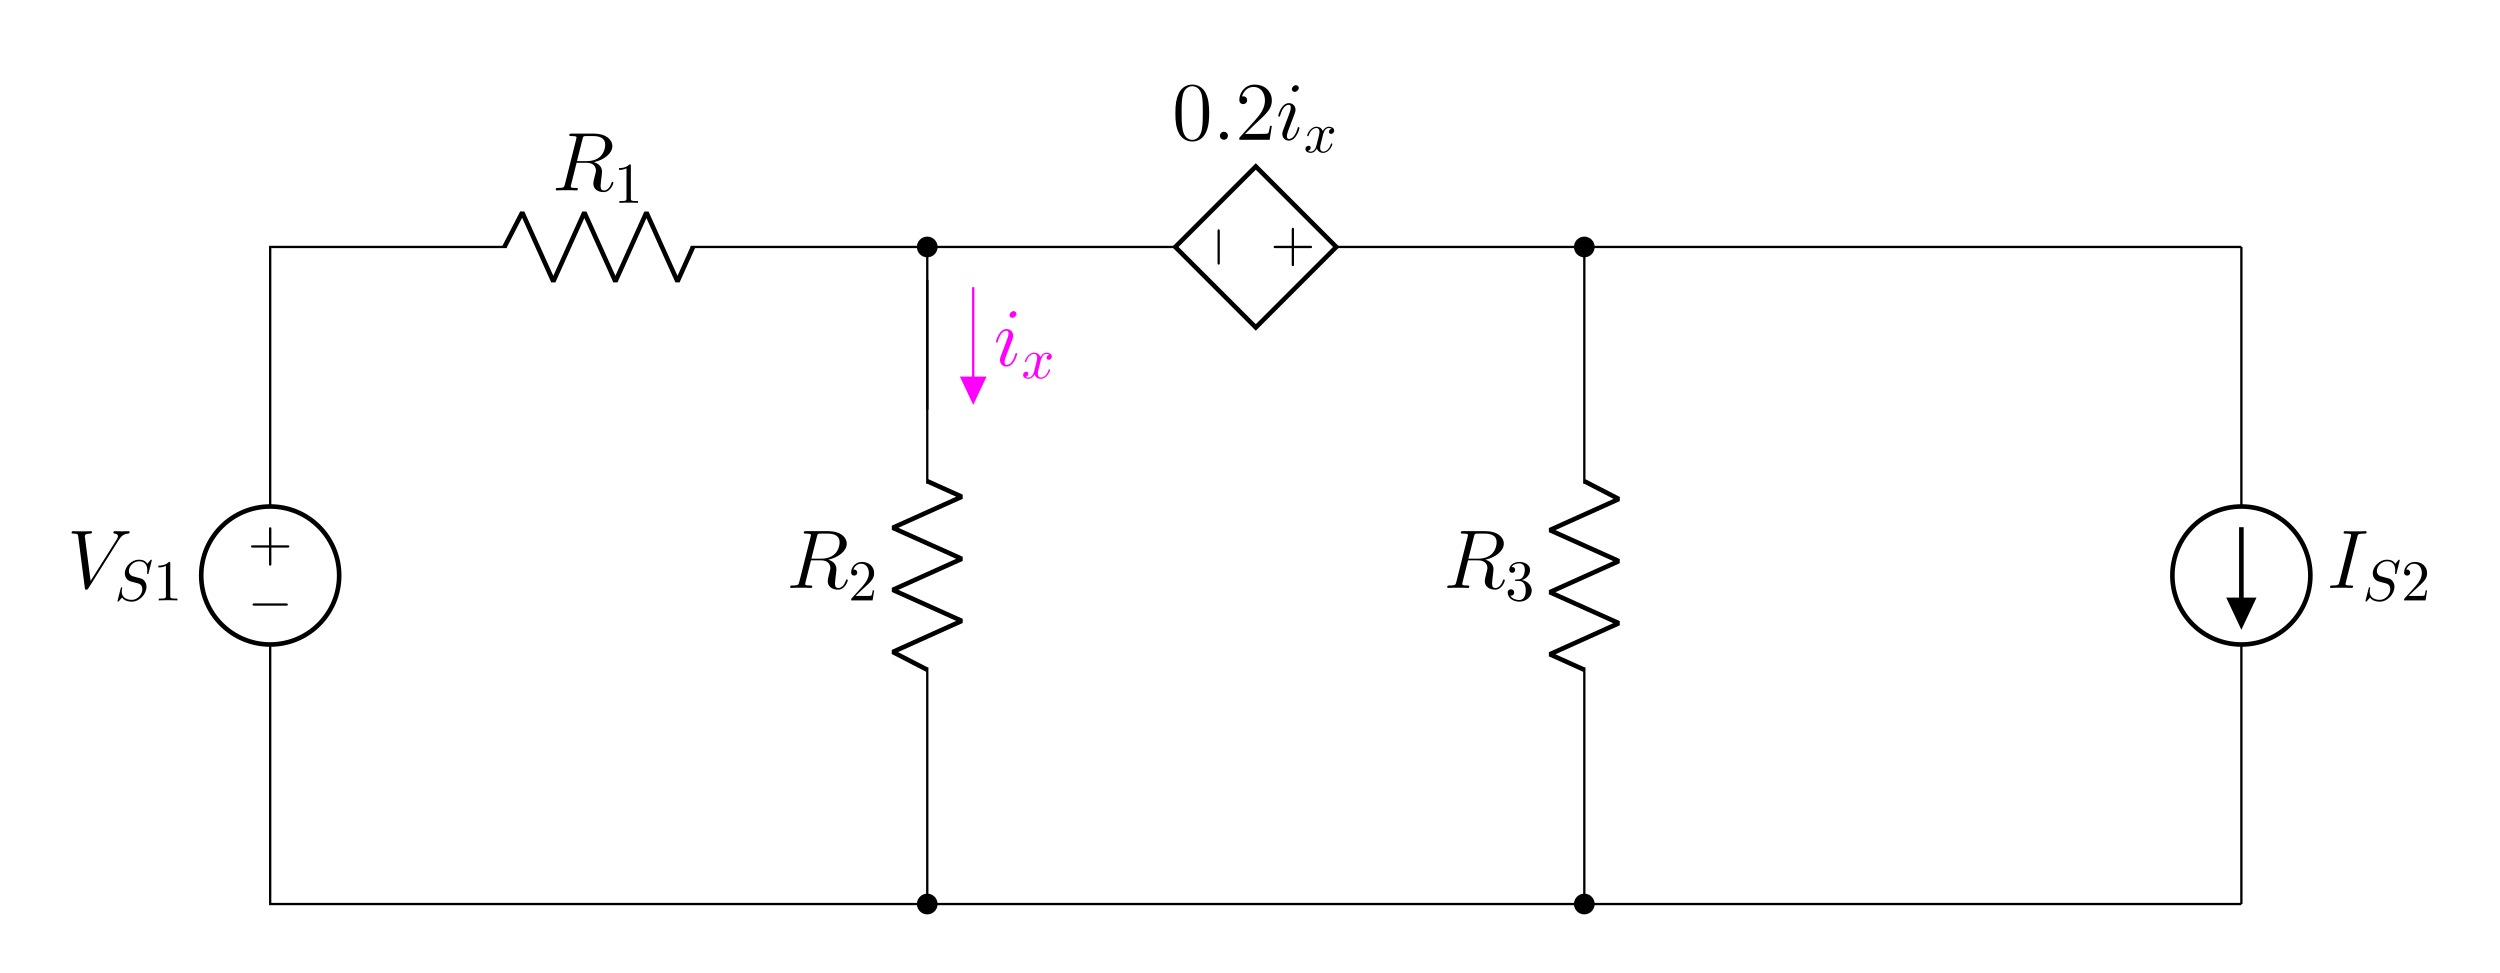
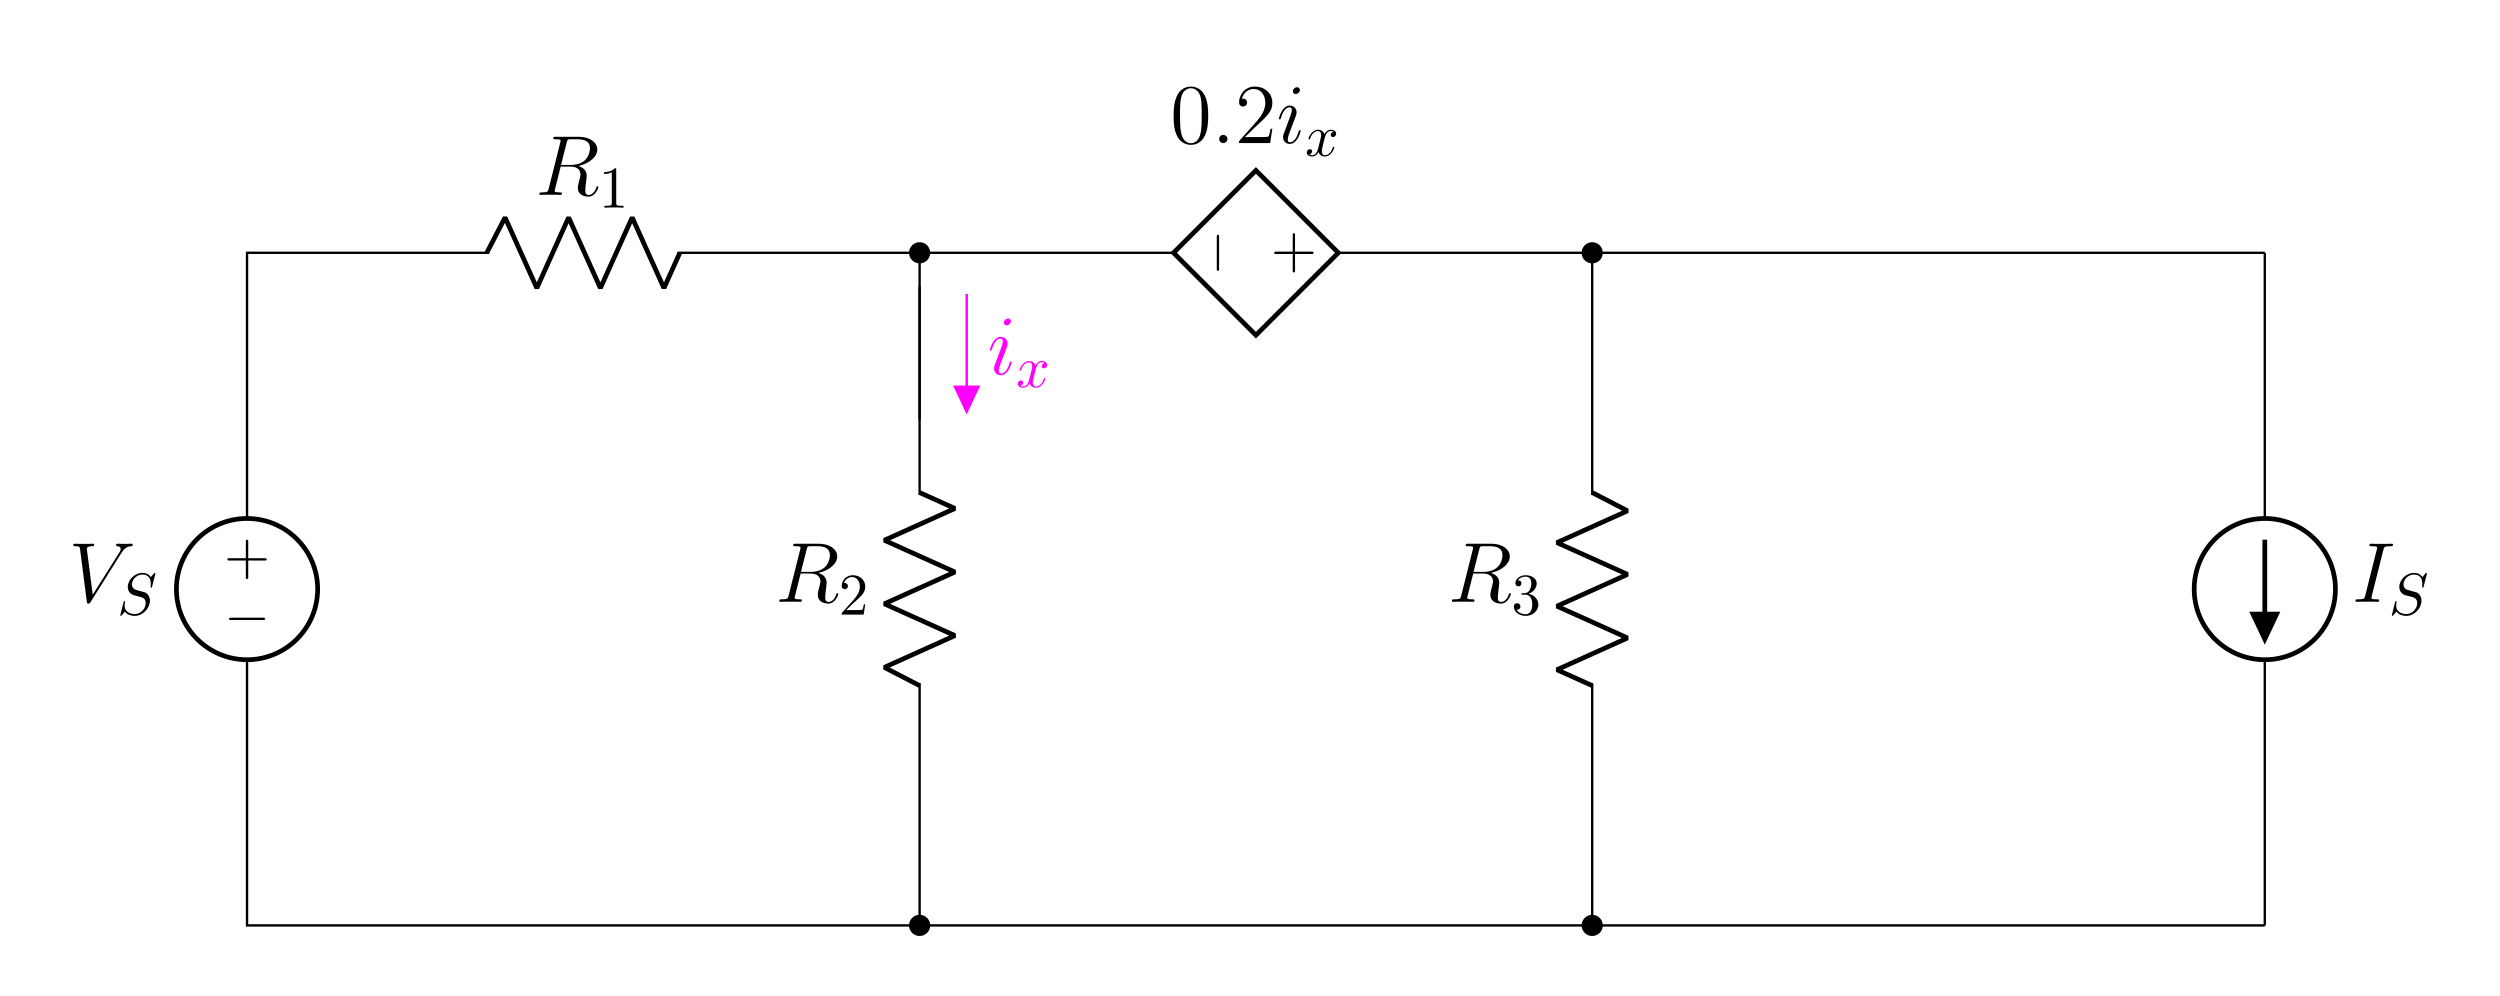
- <svg xmlns="http://www.w3.org/2000/svg" xmlns:xlink="http://www.w3.org/1999/xlink" width="431.419pt" height="167.755pt" viewBox="0 0 431.419 167.755" version="1.1">
+ <svg xmlns="http://www.w3.org/2000/svg" xmlns:xlink="http://www.w3.org/1999/xlink" width="421.457pt" height="167.755pt" viewBox="0 0 421.457 167.755" version="1.1">
  <defs>
    <g>
      <symbol overflow="visible" id="glyph0-0">
        <path style="stroke:none;" d="" />
      </symbol>
      <symbol overflow="visible" id="glyph0-1">
        <path style="stroke:none;" d="M -4.078 2.297 L -6.859 2.297 C -7 2.297 -7.188 2.297 -7.188 2.5 C -7.188 2.688 -7 2.688 -6.859 2.688 L -4.078 2.688 L -4.078 5.484 C -4.078 5.625 -4.078 5.812 -3.875 5.812 C -3.672 5.812 -3.672 5.625 -3.672 5.484 L -3.672 2.688 L -0.891 2.688 C -0.75 2.688 -0.562 2.688 -0.562 2.5 C -0.562 2.297 -0.75 2.297 -0.891 2.297 L -3.672 2.297 L -3.672 -0.5 C -3.672 -0.641 -3.672 -0.828 -3.875 -0.828 C -4.078 -0.828 -4.078 -0.641 -4.078 -0.5 Z M -4.078 2.297 " />
      </symbol>
      <symbol overflow="visible" id="glyph1-0">
        <path style="stroke:none;" d="" />
      </symbol>
      <symbol overflow="visible" id="glyph1-1">
        <path style="stroke:none;" d="M -6.562 2.297 C -6.734 2.297 -6.922 2.297 -6.922 2.5 C -6.922 2.688 -6.734 2.688 -6.562 2.688 L -1.172 2.688 C -1 2.688 -0.828 2.688 -0.828 2.5 C -0.828 2.297 -1 2.297 -1.172 2.297 Z M -6.562 2.297 " />
      </symbol>
      <symbol overflow="visible" id="glyph2-0">
        <path style="stroke:none;" d="" />
      </symbol>
      <symbol overflow="visible" id="glyph2-1">
        <path style="stroke:none;" d="M 8.875 -8.203 C 9.359 -8.984 9.812 -9.328 10.547 -9.375 C 10.688 -9.391 10.797 -9.391 10.797 -9.656 C 10.797 -9.703 10.766 -9.797 10.641 -9.797 C 10.391 -9.797 9.766 -9.766 9.516 -9.766 C 9.094 -9.766 8.656 -9.797 8.266 -9.797 C 8.141 -9.797 8 -9.797 8 -9.531 C 8 -9.391 8.141 -9.375 8.188 -9.375 C 8.719 -9.344 8.781 -9.078 8.781 -8.906 C 8.781 -8.688 8.578 -8.359 8.562 -8.344 L 4.062 -1.203 L 3.062 -8.938 C 3.062 -9.359 3.797 -9.375 3.953 -9.375 C 4.172 -9.375 4.297 -9.375 4.297 -9.656 C 4.297 -9.797 4.141 -9.797 4.109 -9.797 C 3.859 -9.797 3.578 -9.766 3.328 -9.766 L 2.531 -9.766 C 1.484 -9.766 1.047 -9.797 1.031 -9.797 C 0.953 -9.797 0.781 -9.797 0.781 -9.531 C 0.781 -9.375 0.875 -9.375 1.109 -9.375 C 1.844 -9.375 1.875 -9.25 1.922 -8.891 L 3.062 -0.047 C 3.109 0.266 3.109 0.297 3.312 0.297 C 3.484 0.297 3.562 0.266 3.703 0.031 Z M 8.875 -8.203 " />
      </symbol>
      <symbol overflow="visible" id="glyph2-2">
        <path style="stroke:none;" d="M 5.281 -8.828 C 5.406 -9.359 5.469 -9.375 6.031 -9.375 L 7.062 -9.375 C 8.297 -9.375 9.203 -9.016 9.203 -7.891 C 9.203 -7.156 8.828 -5.047 5.953 -5.047 L 4.328 -5.047 Z M 7.266 -4.875 C 9.047 -5.266 10.438 -6.406 10.438 -7.641 C 10.438 -8.766 9.312 -9.797 7.312 -9.797 L 3.422 -9.797 C 3.141 -9.797 3.016 -9.797 3.016 -9.531 C 3.016 -9.375 3.109 -9.375 3.391 -9.375 C 4.25 -9.375 4.25 -9.266 4.25 -9.109 C 4.25 -9.078 4.25 -9 4.188 -8.781 L 2.25 -1.062 C 2.125 -0.562 2.094 -0.422 1.109 -0.422 C 0.781 -0.422 0.672 -0.422 0.672 -0.141 C 0.672 0 0.828 0 0.875 0 C 1.141 0 1.438 -0.031 1.703 -0.031 L 3.406 -0.031 C 3.656 -0.031 3.953 0 4.219 0 C 4.328 0 4.484 0 4.484 -0.266 C 4.484 -0.422 4.359 -0.422 4.141 -0.422 C 3.266 -0.422 3.266 -0.531 3.266 -0.672 C 3.266 -0.688 3.266 -0.781 3.297 -0.906 L 4.266 -4.766 L 5.984 -4.766 C 7.344 -4.766 7.609 -3.906 7.609 -3.422 C 7.609 -3.219 7.453 -2.656 7.359 -2.281 C 7.203 -1.625 7.156 -1.469 7.156 -1.188 C 7.156 -0.172 7.984 0.297 8.953 0.297 C 10.109 0.297 10.609 -1.125 10.609 -1.312 C 10.609 -1.422 10.547 -1.469 10.453 -1.469 C 10.344 -1.469 10.312 -1.375 10.281 -1.266 C 9.938 -0.25 9.359 0.016 9 0.016 C 8.641 0.016 8.406 -0.141 8.406 -0.781 C 8.406 -1.141 8.578 -2.438 8.594 -2.516 C 8.656 -3.047 8.656 -3.094 8.656 -3.219 C 8.656 -4.266 7.812 -4.703 7.266 -4.875 Z M 7.266 -4.875 " />
      </symbol>
      <symbol overflow="visible" id="glyph2-3">
        <path style="stroke:none;" d="M 2.641 -0.688 C 2.641 -1.109 2.297 -1.391 1.953 -1.391 C 1.531 -1.391 1.25 -1.047 1.25 -0.703 C 1.25 -0.281 1.594 0 1.938 0 C 2.359 0 2.641 -0.344 2.641 -0.688 Z M 2.641 -0.688 " />
      </symbol>
      <symbol overflow="visible" id="glyph2-4">
        <path style="stroke:none;" d="M 4.062 -2.047 C 4.062 -2.125 4 -2.188 3.922 -2.188 C 3.781 -2.188 3.766 -2.141 3.703 -1.891 C 3.328 -0.594 2.734 -0.141 2.266 -0.141 C 2.094 -0.141 1.891 -0.188 1.891 -0.609 C 1.891 -1 2.062 -1.438 2.219 -1.859 L 3.234 -4.531 C 3.266 -4.641 3.375 -4.906 3.375 -5.172 C 3.375 -5.781 2.938 -6.328 2.234 -6.328 C 0.922 -6.328 0.391 -4.25 0.391 -4.125 C 0.391 -4.078 0.438 -4 0.547 -4 C 0.672 -4 0.688 -4.062 0.75 -4.266 C 1.094 -5.469 1.641 -6.031 2.188 -6.031 C 2.328 -6.031 2.562 -6.031 2.562 -5.562 C 2.562 -5.188 2.375 -4.719 2.266 -4.406 L 1.266 -1.734 C 1.172 -1.5 1.094 -1.281 1.094 -1.016 C 1.094 -0.375 1.531 0.141 2.219 0.141 C 3.547 0.141 4.062 -1.953 4.062 -2.047 Z M 3.938 -8.953 C 3.938 -9.172 3.766 -9.422 3.453 -9.422 C 3.125 -9.422 2.75 -9.109 2.75 -8.734 C 2.75 -8.375 3.062 -8.266 3.234 -8.266 C 3.609 -8.266 3.938 -8.641 3.938 -8.953 Z M 3.938 -8.953 " />
      </symbol>
      <symbol overflow="visible" id="glyph2-5">
        <path style="stroke:none;" d="M 5.281 -8.734 C 5.406 -9.234 5.438 -9.375 6.484 -9.375 C 6.797 -9.375 6.906 -9.375 6.906 -9.656 C 6.906 -9.797 6.75 -9.797 6.719 -9.797 C 6.453 -9.797 6.141 -9.766 5.875 -9.766 L 4.109 -9.766 C 3.828 -9.766 3.5 -9.797 3.219 -9.797 C 3.094 -9.797 2.938 -9.797 2.938 -9.531 C 2.938 -9.375 3.062 -9.375 3.344 -9.375 C 4.234 -9.375 4.234 -9.266 4.234 -9.109 C 4.234 -9.016 4.203 -8.922 4.172 -8.797 L 2.234 -1.062 C 2.109 -0.562 2.078 -0.422 1.031 -0.422 C 0.719 -0.422 0.594 -0.422 0.594 -0.141 C 0.594 0 0.734 0 0.797 0 C 1.062 0 1.375 -0.031 1.641 -0.031 L 3.406 -0.031 C 3.688 -0.031 4 0 4.281 0 C 4.406 0 4.578 0 4.578 -0.266 C 4.578 -0.422 4.484 -0.422 4.172 -0.422 C 3.281 -0.422 3.281 -0.531 3.281 -0.703 C 3.281 -0.734 3.281 -0.797 3.344 -1.031 Z M 5.281 -8.734 " />
      </symbol>
      <symbol overflow="visible" id="glyph3-0">
        <path style="stroke:none;" d="" />
      </symbol>
      <symbol overflow="visible" id="glyph3-1">
        <path style="stroke:none;" d="M 6.438 -6.922 C 6.438 -6.953 6.406 -7.031 6.312 -7.031 C 6.266 -7.031 6.266 -7.016 6.141 -6.875 L 5.656 -6.312 C 5.406 -6.781 4.891 -7.031 4.234 -7.031 C 2.969 -7.031 1.781 -5.875 1.781 -4.672 C 1.781 -3.875 2.297 -3.406 2.812 -3.266 L 3.875 -2.984 C 4.25 -2.891 4.797 -2.734 4.797 -1.922 C 4.797 -1.031 3.984 -0.094 3 -0.094 C 2.359 -0.094 1.25 -0.312 1.25 -1.547 C 1.25 -1.781 1.312 -2.031 1.312 -2.078 C 1.328 -2.125 1.328 -2.141 1.328 -2.156 C 1.328 -2.25 1.266 -2.266 1.219 -2.266 C 1.172 -2.266 1.141 -2.25 1.109 -2.219 C 1.078 -2.188 0.516 0.094 0.516 0.125 C 0.516 0.172 0.562 0.219 0.625 0.219 C 0.672 0.219 0.688 0.203 0.812 0.062 L 1.297 -0.5 C 1.719 0.078 2.406 0.219 2.984 0.219 C 4.344 0.219 5.516 -1.109 5.516 -2.344 C 5.516 -3.031 5.172 -3.375 5.031 -3.516 C 4.797 -3.734 4.641 -3.781 3.766 -4 C 3.531 -4.062 3.188 -4.172 3.094 -4.188 C 2.828 -4.281 2.484 -4.562 2.484 -5.094 C 2.484 -5.906 3.281 -6.75 4.234 -6.75 C 5.047 -6.75 5.656 -6.312 5.656 -5.203 C 5.656 -4.891 5.625 -4.703 5.625 -4.641 C 5.625 -4.641 5.625 -4.547 5.734 -4.547 C 5.844 -4.547 5.859 -4.578 5.891 -4.75 Z M 6.438 -6.922 " />
      </symbol>
      <symbol overflow="visible" id="glyph3-2">
        <path style="stroke:none;" d="M 3.328 -3.016 C 3.391 -3.266 3.625 -4.188 4.312 -4.188 C 4.359 -4.188 4.609 -4.188 4.812 -4.062 C 4.531 -4 4.344 -3.766 4.344 -3.516 C 4.344 -3.359 4.453 -3.172 4.719 -3.172 C 4.938 -3.172 5.25 -3.344 5.25 -3.75 C 5.25 -4.266 4.672 -4.406 4.328 -4.406 C 3.75 -4.406 3.406 -3.875 3.281 -3.656 C 3.031 -4.312 2.5 -4.406 2.203 -4.406 C 1.172 -4.406 0.594 -3.125 0.594 -2.875 C 0.594 -2.766 0.703 -2.766 0.719 -2.766 C 0.797 -2.766 0.828 -2.797 0.844 -2.875 C 1.188 -3.938 1.844 -4.188 2.188 -4.188 C 2.375 -4.188 2.719 -4.094 2.719 -3.516 C 2.719 -3.203 2.547 -2.547 2.188 -1.141 C 2.031 -0.531 1.672 -0.109 1.234 -0.109 C 1.172 -0.109 0.953 -0.109 0.734 -0.234 C 0.984 -0.297 1.203 -0.5 1.203 -0.781 C 1.203 -1.047 0.984 -1.125 0.844 -1.125 C 0.531 -1.125 0.297 -0.875 0.297 -0.547 C 0.297 -0.094 0.781 0.109 1.219 0.109 C 1.891 0.109 2.25 -0.594 2.266 -0.641 C 2.391 -0.281 2.75 0.109 3.344 0.109 C 4.375 0.109 4.938 -1.172 4.938 -1.422 C 4.938 -1.531 4.859 -1.531 4.828 -1.531 C 4.734 -1.531 4.719 -1.484 4.688 -1.422 C 4.359 -0.344 3.688 -0.109 3.375 -0.109 C 2.984 -0.109 2.828 -0.422 2.828 -0.766 C 2.828 -0.984 2.875 -1.203 2.984 -1.641 Z M 3.328 -3.016 " />
      </symbol>
      <symbol overflow="visible" id="glyph4-0">
        <path style="stroke:none;" d="" />
      </symbol>
      <symbol overflow="visible" id="glyph4-1">
        <path style="stroke:none;" d="M 2.938 -6.375 C 2.938 -6.625 2.938 -6.641 2.703 -6.641 C 2.078 -6 1.203 -6 0.891 -6 L 0.891 -5.688 C 1.094 -5.688 1.672 -5.688 2.188 -5.953 L 2.188 -0.781 C 2.188 -0.422 2.156 -0.312 1.266 -0.312 L 0.953 -0.312 L 0.953 0 C 1.297 -0.031 2.156 -0.031 2.562 -0.031 C 2.953 -0.031 3.828 -0.031 4.172 0 L 4.172 -0.312 L 3.859 -0.312 C 2.953 -0.312 2.938 -0.422 2.938 -0.781 Z M 2.938 -6.375 " />
      </symbol>
      <symbol overflow="visible" id="glyph4-2">
        <path style="stroke:none;" d="M 1.266 -0.766 L 2.328 -1.797 C 3.875 -3.172 4.469 -3.703 4.469 -4.703 C 4.469 -5.844 3.578 -6.641 2.359 -6.641 C 1.234 -6.641 0.5 -5.719 0.5 -4.828 C 0.5 -4.281 1 -4.281 1.031 -4.281 C 1.203 -4.281 1.547 -4.391 1.547 -4.812 C 1.547 -5.062 1.359 -5.328 1.016 -5.328 C 0.938 -5.328 0.922 -5.328 0.891 -5.312 C 1.109 -5.969 1.656 -6.328 2.234 -6.328 C 3.141 -6.328 3.562 -5.516 3.562 -4.703 C 3.562 -3.906 3.078 -3.125 2.516 -2.5 L 0.609 -0.375 C 0.5 -0.266 0.5 -0.234 0.5 0 L 4.203 0 L 4.469 -1.734 L 4.234 -1.734 C 4.172 -1.438 4.109 -1 4 -0.844 C 3.938 -0.766 3.281 -0.766 3.062 -0.766 Z M 1.266 -0.766 " />
      </symbol>
      <symbol overflow="visible" id="glyph4-3">
        <path style="stroke:none;" d="M 2.891 -3.516 C 3.703 -3.781 4.281 -4.469 4.281 -5.266 C 4.281 -6.078 3.406 -6.641 2.453 -6.641 C 1.453 -6.641 0.688 -6.047 0.688 -5.281 C 0.688 -4.953 0.906 -4.766 1.203 -4.766 C 1.5 -4.766 1.703 -4.984 1.703 -5.281 C 1.703 -5.766 1.234 -5.766 1.094 -5.766 C 1.391 -6.266 2.047 -6.391 2.406 -6.391 C 2.828 -6.391 3.375 -6.172 3.375 -5.281 C 3.375 -5.156 3.344 -4.578 3.094 -4.141 C 2.797 -3.656 2.453 -3.625 2.203 -3.625 C 2.125 -3.609 1.891 -3.594 1.812 -3.594 C 1.734 -3.578 1.672 -3.562 1.672 -3.469 C 1.672 -3.359 1.734 -3.359 1.906 -3.359 L 2.344 -3.359 C 3.156 -3.359 3.531 -2.688 3.531 -1.703 C 3.531 -0.344 2.844 -0.062 2.406 -0.062 C 1.969 -0.062 1.219 -0.234 0.875 -0.812 C 1.219 -0.766 1.531 -0.984 1.531 -1.359 C 1.531 -1.719 1.266 -1.922 0.984 -1.922 C 0.734 -1.922 0.422 -1.781 0.422 -1.344 C 0.422 -0.438 1.344 0.219 2.438 0.219 C 3.656 0.219 4.562 -0.688 4.562 -1.703 C 4.562 -2.516 3.922 -3.297 2.891 -3.516 Z M 2.891 -3.516 " />
      </symbol>
      <symbol overflow="visible" id="glyph5-0">
        <path style="stroke:none;" d="" />
      </symbol>
      <symbol overflow="visible" id="glyph5-1">
        <path style="stroke:none;" d="M -2.297 -4.078 L -2.297 -6.859 C -2.297 -7 -2.297 -7.188 -2.5 -7.188 C -2.688 -7.188 -2.688 -7 -2.688 -6.859 L -2.688 -4.078 L -5.484 -4.078 C -5.625 -4.078 -5.812 -4.078 -5.812 -3.875 C -5.812 -3.672 -5.625 -3.672 -5.484 -3.672 L -2.688 -3.672 L -2.688 -0.891 C -2.688 -0.75 -2.688 -0.562 -2.5 -0.562 C -2.297 -0.562 -2.297 -0.75 -2.297 -0.891 L -2.297 -3.672 L 0.5 -3.672 C 0.641 -3.672 0.828 -3.672 0.828 -3.875 C 0.828 -4.078 0.641 -4.078 0.5 -4.078 Z M -2.297 -4.078 " />
      </symbol>
      <symbol overflow="visible" id="glyph6-0">
        <path style="stroke:none;" d="" />
      </symbol>
      <symbol overflow="visible" id="glyph6-1">
        <path style="stroke:none;" d="M -2.297 -6.562 C -2.297 -6.734 -2.297 -6.922 -2.5 -6.922 C -2.688 -6.922 -2.688 -6.734 -2.688 -6.562 L -2.688 -1.172 C -2.688 -1 -2.688 -0.828 -2.5 -0.828 C -2.297 -0.828 -2.297 -1 -2.297 -1.172 Z M -2.297 -6.562 " />
      </symbol>
      <symbol overflow="visible" id="glyph7-0">
        <path style="stroke:none;" d="" />
      </symbol>
      <symbol overflow="visible" id="glyph7-1">
        <path style="stroke:none;" d="M 6.422 -4.594 C 6.422 -5.781 6.359 -6.938 5.844 -8.031 C 5.25 -9.219 4.219 -9.531 3.516 -9.531 C 2.688 -9.531 1.656 -9.125 1.141 -7.938 C 0.734 -7.031 0.594 -6.141 0.594 -4.594 C 0.594 -3.203 0.688 -2.156 1.203 -1.141 C 1.766 -0.047 2.75 0.297 3.5 0.297 C 4.75 0.297 5.469 -0.438 5.875 -1.281 C 6.391 -2.359 6.422 -3.766 6.422 -4.594 Z M 3.5 0.016 C 3.047 0.016 2.109 -0.25 1.844 -1.812 C 1.672 -2.672 1.672 -3.766 1.672 -4.766 C 1.672 -5.938 1.672 -7 1.906 -7.844 C 2.156 -8.812 2.891 -9.25 3.5 -9.25 C 4.047 -9.25 4.875 -8.922 5.156 -7.688 C 5.328 -6.875 5.328 -5.734 5.328 -4.766 C 5.328 -3.797 5.328 -2.719 5.172 -1.844 C 4.906 -0.266 4 0.016 3.5 0.016 Z M 3.5 0.016 " />
      </symbol>
      <symbol overflow="visible" id="glyph7-2">
        <path style="stroke:none;" d="M 6.312 -2.406 L 6 -2.406 C 5.953 -2.172 5.844 -1.375 5.688 -1.141 C 5.594 -1.016 4.781 -1.016 4.344 -1.016 L 1.688 -1.016 C 2.078 -1.344 2.953 -2.266 3.328 -2.609 C 5.516 -4.625 6.312 -5.359 6.312 -6.781 C 6.312 -8.438 5 -9.531 3.344 -9.531 C 1.672 -9.531 0.703 -8.125 0.703 -6.891 C 0.703 -6.156 1.328 -6.156 1.375 -6.156 C 1.672 -6.156 2.047 -6.375 2.047 -6.828 C 2.047 -7.234 1.781 -7.5 1.375 -7.5 C 1.25 -7.5 1.219 -7.5 1.172 -7.484 C 1.453 -8.469 2.219 -9.125 3.156 -9.125 C 4.375 -9.125 5.125 -8.109 5.125 -6.781 C 5.125 -5.562 4.422 -4.5 3.594 -3.578 L 0.703 -0.344 L 0.703 0 L 5.938 0 Z M 6.312 -2.406 " />
      </symbol>
    </g>
  </defs>
  <g id="surface1">
-     <path style="fill:none;stroke-width:0.399;stroke-linecap:butt;stroke-linejoin:miter;stroke:rgb(0%,0%,0%);stroke-opacity:1;stroke-miterlimit:10;" d="M 0.002 -0.002 L -0.198 -0.002 M 0.002 -0.002 L -56.694 -0.002 M -56.694 -0.002 L -113.389 -0.002 M -113.19 -0.002 L -113.389 -0.002 L -113.389 0.197 M -113.389 -0.002 L -113.389 44.787 M -113.389 68.6 L -113.389 113.389 M -113.389 113.19 L -113.389 113.389 L -113.19 113.389 M -113.389 113.389 L -72.569 113.389 M -40.819 113.389 L 0.002 113.389 M -0.198 113.389 L 0.002 113.389 M 0.002 -0.002 L 0.002 0.197 M 0.002 -0.002 L 0.002 40.819 M 0.002 72.569 L 0.002 113.389 M 0.002 113.19 L 0.002 113.389 L 0.201 113.389 M 0.002 113.389 L 42.802 113.389 M 70.584 113.389 L 113.388 113.389 M 113.189 113.389 L 113.388 113.389 L 113.388 113.19 M 113.388 113.389 L 113.388 72.569 M 113.388 40.819 L 113.388 -0.002 M 113.388 0.197 L 113.388 -0.002 L 113.189 -0.002 M 113.388 -0.002 L 56.693 -0.002 M 56.693 -0.002 L 0.002 -0.002 M 0.201 -0.002 L 0.002 -0.002 M 113.388 -0.002 L 113.588 -0.002 M 113.388 -0.002 L 170.08 -0.002 M 170.08 -0.002 L 226.775 -0.002 M 226.576 -0.002 L 226.775 -0.002 M 226.775 113.389 L 226.775 113.19 M 226.775 113.389 L 226.775 68.6 M 226.775 44.787 L 226.775 -0.002 M 226.775 0.197 L 226.775 -0.002 M 226.775 113.389 L 226.576 113.389 M 226.775 113.389 L 170.08 113.389 M 170.08 113.389 L 113.388 113.389 M 113.588 113.389 L 113.388 113.389 " transform="matrix(1,0,0,-1,160.014,156.006)" />
-     <path style="fill-rule:nonzero;fill:rgb(0%,0%,0%);fill-opacity:1;stroke-width:0.399;stroke-linecap:butt;stroke-linejoin:miter;stroke:rgb(0%,0%,0%);stroke-opacity:1;stroke-miterlimit:10;" d="M 1.588 -0.002 C 1.588 0.877 0.877 1.588 0.002 1.588 C -0.877 1.588 -1.588 0.877 -1.588 -0.002 C -1.588 -0.877 -0.877 -1.588 0.002 -1.588 C 0.877 -1.588 1.588 -0.877 1.588 -0.002 Z M 1.588 -0.002 " transform="matrix(1,0,0,-1,160.014,156.006)" />
-     <path style="fill:none;stroke-width:0.797;stroke-linecap:butt;stroke-linejoin:miter;stroke:rgb(0%,0%,0%);stroke-opacity:1;stroke-miterlimit:10;" d="M -125.291 56.694 C -125.291 50.119 -119.963 44.787 -113.389 44.787 C -106.811 44.787 -101.483 50.119 -101.483 56.694 C -101.483 63.268 -106.811 68.6 -113.389 68.6 C -119.963 68.6 -125.291 63.268 -125.291 56.694 Z M -125.291 56.694 " transform="matrix(1,0,0,-1,160.014,156.006)" />
+     <path style="fill:none;stroke-width:0.399;stroke-linecap:butt;stroke-linejoin:miter;stroke:rgb(0%,0%,0%);stroke-opacity:1;stroke-miterlimit:10;" d="M -0.001 -0.002 L -0.2 -0.002 M -0.001 -0.002 L -56.692 -0.002 M -56.692 -0.002 L -113.387 -0.002 M -113.188 -0.002 L -113.387 -0.002 L -113.387 0.197 M -113.387 -0.002 L -113.387 44.787 M -113.387 68.6 L -113.387 113.389 M -113.387 113.19 L -113.387 113.389 L -113.188 113.389 M -113.387 113.389 L -72.567 113.389 M -40.821 113.389 L -0.001 113.389 M -0.2 113.389 L -0.001 113.389 M -0.001 -0.002 L -0.001 0.197 M -0.001 -0.002 L -0.001 40.819 M -0.001 72.569 L -0.001 113.389 M -0.001 113.19 L -0.001 113.389 L 0.198 113.389 M -0.001 113.389 L 42.804 113.389 M 70.585 113.389 L 113.386 113.389 M 113.187 113.389 L 113.386 113.389 L 113.386 113.19 M 113.386 113.389 L 113.386 72.569 M 113.386 40.819 L 113.386 -0.002 M 113.386 0.197 L 113.386 -0.002 L 113.187 -0.002 M 113.386 -0.002 L 56.695 -0.002 M 56.695 -0.002 L -0.001 -0.002 M 0.198 -0.002 L -0.001 -0.002 M 113.386 -0.002 L 113.585 -0.002 M 113.386 -0.002 L 170.081 -0.002 M 170.081 -0.002 L 226.773 -0.002 M 226.573 -0.002 L 226.773 -0.002 M 226.773 113.389 L 226.773 113.19 M 226.773 113.389 L 226.773 68.6 M 226.773 44.787 L 226.773 -0.002 M 226.773 0.197 L 226.773 -0.002 M 226.773 113.389 L 226.573 113.389 M 226.773 113.389 L 170.081 113.389 M 170.081 113.389 L 113.386 113.389 M 113.585 113.389 L 113.386 113.389 " transform="matrix(1,0,0,-1,155.032,156.006)" />
+     <path style="fill-rule:nonzero;fill:rgb(0%,0%,0%);fill-opacity:1;stroke-width:0.399;stroke-linecap:butt;stroke-linejoin:miter;stroke:rgb(0%,0%,0%);stroke-opacity:1;stroke-miterlimit:10;" d="M 1.585 -0.002 C 1.585 0.877 0.878 1.588 -0.001 1.588 C -0.876 1.588 -1.587 0.877 -1.587 -0.002 C -1.587 -0.877 -0.876 -1.588 -0.001 -1.588 C 0.878 -1.588 1.585 -0.877 1.585 -0.002 Z M 1.585 -0.002 " transform="matrix(1,0,0,-1,155.032,156.006)" />
+     <path style="fill:none;stroke-width:0.797;stroke-linecap:butt;stroke-linejoin:miter;stroke:rgb(0%,0%,0%);stroke-opacity:1;stroke-miterlimit:10;" d="M -125.294 56.694 C -125.294 50.119 -119.962 44.787 -113.387 44.787 C -106.813 44.787 -101.481 50.119 -101.481 56.694 C -101.481 63.268 -106.813 68.6 -113.387 68.6 C -119.962 68.6 -125.294 63.268 -125.294 56.694 Z M -125.294 56.694 " transform="matrix(1,0,0,-1,155.032,156.006)" />
    <g style="fill:rgb(0%,0%,0%);fill-opacity:1;">
-       <use xlink:href="#glyph0-1" x="50.502" y="91.809" />
+       <use xlink:href="#glyph0-1" x="45.521" y="91.809" />
    </g>
    <g style="fill:rgb(0%,0%,0%);fill-opacity:1;">
-       <use xlink:href="#glyph1-1" x="50.502" y="101.835" />
+       <use xlink:href="#glyph1-1" x="45.521" y="101.835" />
    </g>
    <g style="fill:rgb(0%,0%,0%);fill-opacity:1;">
      <use xlink:href="#glyph2-1" x="11.571" y="101.458" />
    </g>
    <g style="fill:rgb(0%,0%,0%);fill-opacity:1;">
      <use xlink:href="#glyph3-1" x="19.76" y="103.61" />
    </g>
+     <path style="fill:none;stroke-width:0.797;stroke-linecap:butt;stroke-linejoin:bevel;stroke:rgb(0%,0%,0%);stroke-opacity:1;stroke-miterlimit:10;" d="M -72.966 113.389 L -69.887 119.342 L -64.532 107.436 L -59.173 119.342 L -53.817 107.436 L -48.458 119.342 L -43.098 107.436 L -40.423 113.389 " transform="matrix(1,0,0,-1,155.032,156.006)" />
    <g style="fill:rgb(0%,0%,0%);fill-opacity:1;">
-       <use xlink:href="#glyph4-1" x="26.444" y="103.61" />
-     </g>
-     <path style="fill:none;stroke-width:0.797;stroke-linecap:butt;stroke-linejoin:bevel;stroke:rgb(0%,0%,0%);stroke-opacity:1;stroke-miterlimit:10;" d="M -72.967 113.389 L -69.889 119.342 L -64.53 107.436 L -59.174 119.342 L -53.815 107.436 L -48.459 119.342 L -43.1 107.436 L -40.42 113.389 " transform="matrix(1,0,0,-1,160.014,156.006)" />
-     <g style="fill:rgb(0%,0%,0%);fill-opacity:1;">
-       <use xlink:href="#glyph2-2" x="95.235" y="32.855" />
+       <use xlink:href="#glyph2-2" x="90.254" y="32.855" />
    </g>
    <g style="fill:rgb(0%,0%,0%);fill-opacity:1;">
-       <use xlink:href="#glyph4-1" x="105.927" y="35.007" />
+       <use xlink:href="#glyph4-1" x="100.946" y="35.007" />
    </g>
-     <path style="fill:none;stroke-width:0.797;stroke-linecap:butt;stroke-linejoin:bevel;stroke:rgb(0%,0%,0%);stroke-opacity:1;stroke-miterlimit:10;" d="M 0.002 40.42 L -5.952 43.498 L 5.955 48.858 L -5.952 54.213 L 5.955 59.572 L -5.952 64.928 L 5.955 70.287 L 0.002 72.967 " transform="matrix(1,0,0,-1,160.014,156.006)" />
+     <path style="fill:none;stroke-width:0.797;stroke-linecap:butt;stroke-linejoin:bevel;stroke:rgb(0%,0%,0%);stroke-opacity:1;stroke-miterlimit:10;" d="M -0.001 40.42 L -5.954 43.498 L 5.952 48.858 L -5.954 54.213 L 5.952 59.572 L -5.954 64.928 L 5.952 70.287 L -0.001 72.967 " transform="matrix(1,0,0,-1,155.032,156.006)" />
    <g style="fill:rgb(0%,0%,0%);fill-opacity:1;">
-       <use xlink:href="#glyph2-2" x="135.685" y="101.458" />
+       <use xlink:href="#glyph2-2" x="130.704" y="101.458" />
    </g>
    <g style="fill:rgb(0%,0%,0%);fill-opacity:1;">
-       <use xlink:href="#glyph4-2" x="146.378" y="103.61" />
+       <use xlink:href="#glyph4-2" x="141.396" y="103.61" />
    </g>
-     <path style="fill:none;stroke-width:0.797;stroke-linecap:butt;stroke-linejoin:miter;stroke:rgb(0%,0%,0%);stroke-opacity:1;stroke-miterlimit:10;" d="M 42.802 113.389 L 56.693 127.276 L 70.584 113.389 L 56.693 99.498 Z M 42.802 113.389 " transform="matrix(1,0,0,-1,160.014,156.006)" />
+     <path style="fill:none;stroke-width:0.797;stroke-linecap:butt;stroke-linejoin:miter;stroke:rgb(0%,0%,0%);stroke-opacity:1;stroke-miterlimit:10;" d="M 42.804 113.389 L 56.695 127.276 L 70.585 113.389 L 56.695 99.498 Z M 42.804 113.389 " transform="matrix(1,0,0,-1,155.032,156.006)" />
    <g style="fill:rgb(0%,0%,0%);fill-opacity:1;">
-       <use xlink:href="#glyph5-1" x="225.599" y="46.495" />
+       <use xlink:href="#glyph5-1" x="220.618" y="46.495" />
    </g>
    <g style="fill:rgb(0%,0%,0%);fill-opacity:1;">
-       <use xlink:href="#glyph6-1" x="212.795" y="46.495" />
+       <use xlink:href="#glyph6-1" x="207.814" y="46.495" />
    </g>
-     <path style="fill-rule:nonzero;fill:rgb(0%,0%,0%);fill-opacity:1;stroke-width:0.399;stroke-linecap:butt;stroke-linejoin:miter;stroke:rgb(0%,0%,0%);stroke-opacity:1;stroke-miterlimit:10;" d="M 1.588 113.389 C 1.588 114.264 0.877 114.975 0.002 114.975 C -0.877 114.975 -1.588 114.264 -1.588 113.389 C -1.588 112.51 -0.877 111.799 0.002 111.799 C 0.877 111.799 1.588 112.51 1.588 113.389 Z M 1.588 113.389 " transform="matrix(1,0,0,-1,160.014,156.006)" />
-     <path style="fill-rule:nonzero;fill:rgb(0%,0%,0%);fill-opacity:1;stroke-width:0.399;stroke-linecap:butt;stroke-linejoin:miter;stroke:rgb(0%,0%,0%);stroke-opacity:1;stroke-miterlimit:10;" d="M 114.974 113.389 C 114.974 114.264 114.263 114.975 113.388 114.975 C 112.509 114.975 111.799 114.264 111.799 113.389 C 111.799 112.51 112.509 111.799 113.388 111.799 C 114.263 111.799 114.974 112.51 114.974 113.389 Z M 114.974 113.389 " transform="matrix(1,0,0,-1,160.014,156.006)" />
+     <path style="fill-rule:nonzero;fill:rgb(0%,0%,0%);fill-opacity:1;stroke-width:0.399;stroke-linecap:butt;stroke-linejoin:miter;stroke:rgb(0%,0%,0%);stroke-opacity:1;stroke-miterlimit:10;" d="M 1.585 113.389 C 1.585 114.264 0.878 114.975 -0.001 114.975 C -0.876 114.975 -1.587 114.264 -1.587 113.389 C -1.587 112.51 -0.876 111.799 -0.001 111.799 C 0.878 111.799 1.585 112.51 1.585 113.389 Z M 1.585 113.389 " transform="matrix(1,0,0,-1,155.032,156.006)" />
+     <path style="fill-rule:nonzero;fill:rgb(0%,0%,0%);fill-opacity:1;stroke-width:0.399;stroke-linecap:butt;stroke-linejoin:miter;stroke:rgb(0%,0%,0%);stroke-opacity:1;stroke-miterlimit:10;" d="M 114.976 113.389 C 114.976 114.264 114.265 114.975 113.386 114.975 C 112.511 114.975 111.8 114.264 111.8 113.389 C 111.8 112.51 112.511 111.799 113.386 111.799 C 114.265 111.799 114.976 112.51 114.976 113.389 Z M 114.976 113.389 " transform="matrix(1,0,0,-1,155.032,156.006)" />
    <g style="fill:rgb(0%,0%,0%);fill-opacity:1;">
-       <use xlink:href="#glyph7-1" x="202.24" y="24.124" />
+       <use xlink:href="#glyph7-1" x="197.258" y="24.124" />
    </g>
    <g style="fill:rgb(0%,0%,0%);fill-opacity:1;">
-       <use xlink:href="#glyph2-3" x="209.263" y="24.124" />
+       <use xlink:href="#glyph2-3" x="204.282" y="24.124" />
    </g>
    <g style="fill:rgb(0%,0%,0%);fill-opacity:1;">
-       <use xlink:href="#glyph7-2" x="213.165" y="24.124" />
+       <use xlink:href="#glyph7-2" x="208.184" y="24.124" />
    </g>
    <g style="fill:rgb(0%,0%,0%);fill-opacity:1;">
-       <use xlink:href="#glyph2-4" x="220.189" y="24.124" />
+       <use xlink:href="#glyph2-4" x="215.208" y="24.124" />
    </g>
    <g style="fill:rgb(0%,0%,0%);fill-opacity:1;">
-       <use xlink:href="#glyph3-2" x="224.981" y="26.276" />
+       <use xlink:href="#glyph3-2" x="220" y="26.276" />
    </g>
-     <path style="fill:none;stroke-width:0.797;stroke-linecap:butt;stroke-linejoin:bevel;stroke:rgb(0%,0%,0%);stroke-opacity:1;stroke-miterlimit:10;" d="M 113.388 72.967 L 119.341 69.889 L 107.435 64.529 L 119.341 59.174 L 107.435 53.815 L 119.341 48.459 L 107.435 43.1 L 113.388 40.42 " transform="matrix(1,0,0,-1,160.014,156.006)" />
+     <path style="fill:none;stroke-width:0.797;stroke-linecap:butt;stroke-linejoin:bevel;stroke:rgb(0%,0%,0%);stroke-opacity:1;stroke-miterlimit:10;" d="M 113.386 72.967 L 119.339 69.889 L 107.433 64.529 L 119.339 59.174 L 107.433 53.815 L 119.339 48.459 L 107.433 43.1 L 113.386 40.42 " transform="matrix(1,0,0,-1,155.032,156.006)" />
    <g style="fill:rgb(0%,0%,0%);fill-opacity:1;">
-       <use xlink:href="#glyph2-2" x="249.071" y="101.458" />
+       <use xlink:href="#glyph2-2" x="244.09" y="101.458" />
    </g>
    <g style="fill:rgb(0%,0%,0%);fill-opacity:1;">
-       <use xlink:href="#glyph4-3" x="259.763" y="103.61" />
+       <use xlink:href="#glyph4-3" x="254.782" y="103.61" />
    </g>
-     <path style="fill-rule:nonzero;fill:rgb(0%,0%,0%);fill-opacity:1;stroke-width:0.399;stroke-linecap:butt;stroke-linejoin:miter;stroke:rgb(0%,0%,0%);stroke-opacity:1;stroke-miterlimit:10;" d="M 114.974 -0.002 C 114.974 0.877 114.263 1.588 113.388 1.588 C 112.509 1.588 111.799 0.877 111.799 -0.002 C 111.799 -0.877 112.509 -1.588 113.388 -1.588 C 114.263 -1.588 114.974 -0.877 114.974 -0.002 Z M 114.974 -0.002 " transform="matrix(1,0,0,-1,160.014,156.006)" />
-     <path style="fill:none;stroke-width:0.797;stroke-linecap:butt;stroke-linejoin:miter;stroke:rgb(0%,0%,0%);stroke-opacity:1;stroke-miterlimit:10;" d="M 238.681 56.694 C 238.681 63.268 233.349 68.6 226.775 68.6 C 220.201 68.6 214.869 63.268 214.869 56.694 C 214.869 50.119 220.201 44.787 226.775 44.787 C 233.349 44.787 238.681 50.119 238.681 56.694 Z M 238.681 56.694 " transform="matrix(1,0,0,-1,160.014,156.006)" />
-     <path style="fill:none;stroke-width:0.797;stroke-linecap:butt;stroke-linejoin:miter;stroke:rgb(0%,0%,0%);stroke-opacity:1;stroke-miterlimit:10;" d="M 226.775 65.029 L 226.775 48.361 " transform="matrix(1,0,0,-1,160.014,156.006)" />
-     <path style="fill-rule:nonzero;fill:rgb(0%,0%,0%);fill-opacity:1;stroke-width:0.797;stroke-linecap:butt;stroke-linejoin:miter;stroke:rgb(0%,0%,0%);stroke-opacity:1;stroke-miterlimit:10;" d="M 226.775 52.479 L 224.791 52.479 L 226.775 48.26 L 228.759 52.479 L 226.775 52.479 " transform="matrix(1,0,0,-1,160.014,156.006)" />
+     <path style="fill-rule:nonzero;fill:rgb(0%,0%,0%);fill-opacity:1;stroke-width:0.399;stroke-linecap:butt;stroke-linejoin:miter;stroke:rgb(0%,0%,0%);stroke-opacity:1;stroke-miterlimit:10;" d="M 114.976 -0.002 C 114.976 0.877 114.265 1.588 113.386 1.588 C 112.511 1.588 111.8 0.877 111.8 -0.002 C 111.8 -0.877 112.511 -1.588 113.386 -1.588 C 114.265 -1.588 114.976 -0.877 114.976 -0.002 Z M 114.976 -0.002 " transform="matrix(1,0,0,-1,155.032,156.006)" />
+     <path style="fill:none;stroke-width:0.797;stroke-linecap:butt;stroke-linejoin:miter;stroke:rgb(0%,0%,0%);stroke-opacity:1;stroke-miterlimit:10;" d="M 238.679 56.694 C 238.679 63.268 233.351 68.6 226.773 68.6 C 220.198 68.6 214.87 63.268 214.87 56.694 C 214.87 50.119 220.198 44.787 226.773 44.787 C 233.351 44.787 238.679 50.119 238.679 56.694 Z M 238.679 56.694 " transform="matrix(1,0,0,-1,155.032,156.006)" />
+     <path style="fill:none;stroke-width:0.797;stroke-linecap:butt;stroke-linejoin:miter;stroke:rgb(0%,0%,0%);stroke-opacity:1;stroke-miterlimit:10;" d="M 226.773 65.029 L 226.773 48.361 " transform="matrix(1,0,0,-1,155.032,156.006)" />
+     <path style="fill-rule:nonzero;fill:rgb(0%,0%,0%);fill-opacity:1;stroke-width:0.797;stroke-linecap:butt;stroke-linejoin:miter;stroke:rgb(0%,0%,0%);stroke-opacity:1;stroke-miterlimit:10;" d="M 226.773 52.479 L 224.788 52.479 L 226.773 48.26 L 228.757 52.479 L 226.773 52.479 " transform="matrix(1,0,0,-1,155.032,156.006)" />
    <g style="fill:rgb(0%,0%,0%);fill-opacity:1;">
-       <use xlink:href="#glyph2-5" x="401.49" y="101.458" />
+       <use xlink:href="#glyph2-5" x="396.508" y="101.458" />
    </g>
    <g style="fill:rgb(0%,0%,0%);fill-opacity:1;">
-       <use xlink:href="#glyph3-1" x="407.685" y="103.61" />
+       <use xlink:href="#glyph3-1" x="402.704" y="103.61" />
    </g>
-     <g style="fill:rgb(0%,0%,0%);fill-opacity:1;">
-       <use xlink:href="#glyph4-2" x="414.369" y="103.61" />
-     </g>
-     <path style="fill:none;stroke-width:0.399;stroke-linecap:butt;stroke-linejoin:miter;stroke:rgb(0%,0%,0%);stroke-opacity:1;stroke-miterlimit:10;" d="M 0.002 107.717 L 0.002 85.322 " transform="matrix(1,0,0,-1,160.014,156.006)" />
-     <path style="fill:none;stroke-width:0.399;stroke-linecap:butt;stroke-linejoin:miter;stroke:rgb(100%,0%,100%);stroke-opacity:1;stroke-miterlimit:10;" d="M 7.935 106.444 L 7.935 86.6 " transform="matrix(1,0,0,-1,160.014,156.006)" />
-     <path style="fill-rule:nonzero;fill:rgb(100%,0%,100%);fill-opacity:1;stroke-width:0.399;stroke-linecap:butt;stroke-linejoin:miter;stroke:rgb(100%,0%,100%);stroke-opacity:1;stroke-miterlimit:10;" d="M 7.935 90.815 L 5.951 90.815 L 7.935 86.6 L 9.92 90.815 L 7.935 90.815 " transform="matrix(1,0,0,-1,160.014,156.006)" />
+     <path style="fill:none;stroke-width:0.399;stroke-linecap:butt;stroke-linejoin:miter;stroke:rgb(0%,0%,0%);stroke-opacity:1;stroke-miterlimit:10;" d="M -0.001 107.717 L -0.001 85.322 " transform="matrix(1,0,0,-1,155.032,156.006)" />
+     <path style="fill:none;stroke-width:0.399;stroke-linecap:butt;stroke-linejoin:miter;stroke:rgb(100%,0%,100%);stroke-opacity:1;stroke-miterlimit:10;" d="M 7.937 106.444 L 7.937 86.6 " transform="matrix(1,0,0,-1,155.032,156.006)" />
+     <path style="fill-rule:nonzero;fill:rgb(100%,0%,100%);fill-opacity:1;stroke-width:0.399;stroke-linecap:butt;stroke-linejoin:miter;stroke:rgb(100%,0%,100%);stroke-opacity:1;stroke-miterlimit:10;" d="M 7.937 90.815 L 5.952 90.815 L 7.937 86.6 L 9.921 90.815 L 7.937 90.815 " transform="matrix(1,0,0,-1,155.032,156.006)" />
    <g style="fill:rgb(100%,0%,100%);fill-opacity:1;">
-       <use xlink:href="#glyph2-4" x="171.47" y="63.113" />
+       <use xlink:href="#glyph2-4" x="166.489" y="63.113" />
    </g>
    <g style="fill:rgb(100%,0%,100%);fill-opacity:1;">
-       <use xlink:href="#glyph3-2" x="176.262" y="65.265" />
+       <use xlink:href="#glyph3-2" x="171.281" y="65.265" />
    </g>
  </g>
</svg>
